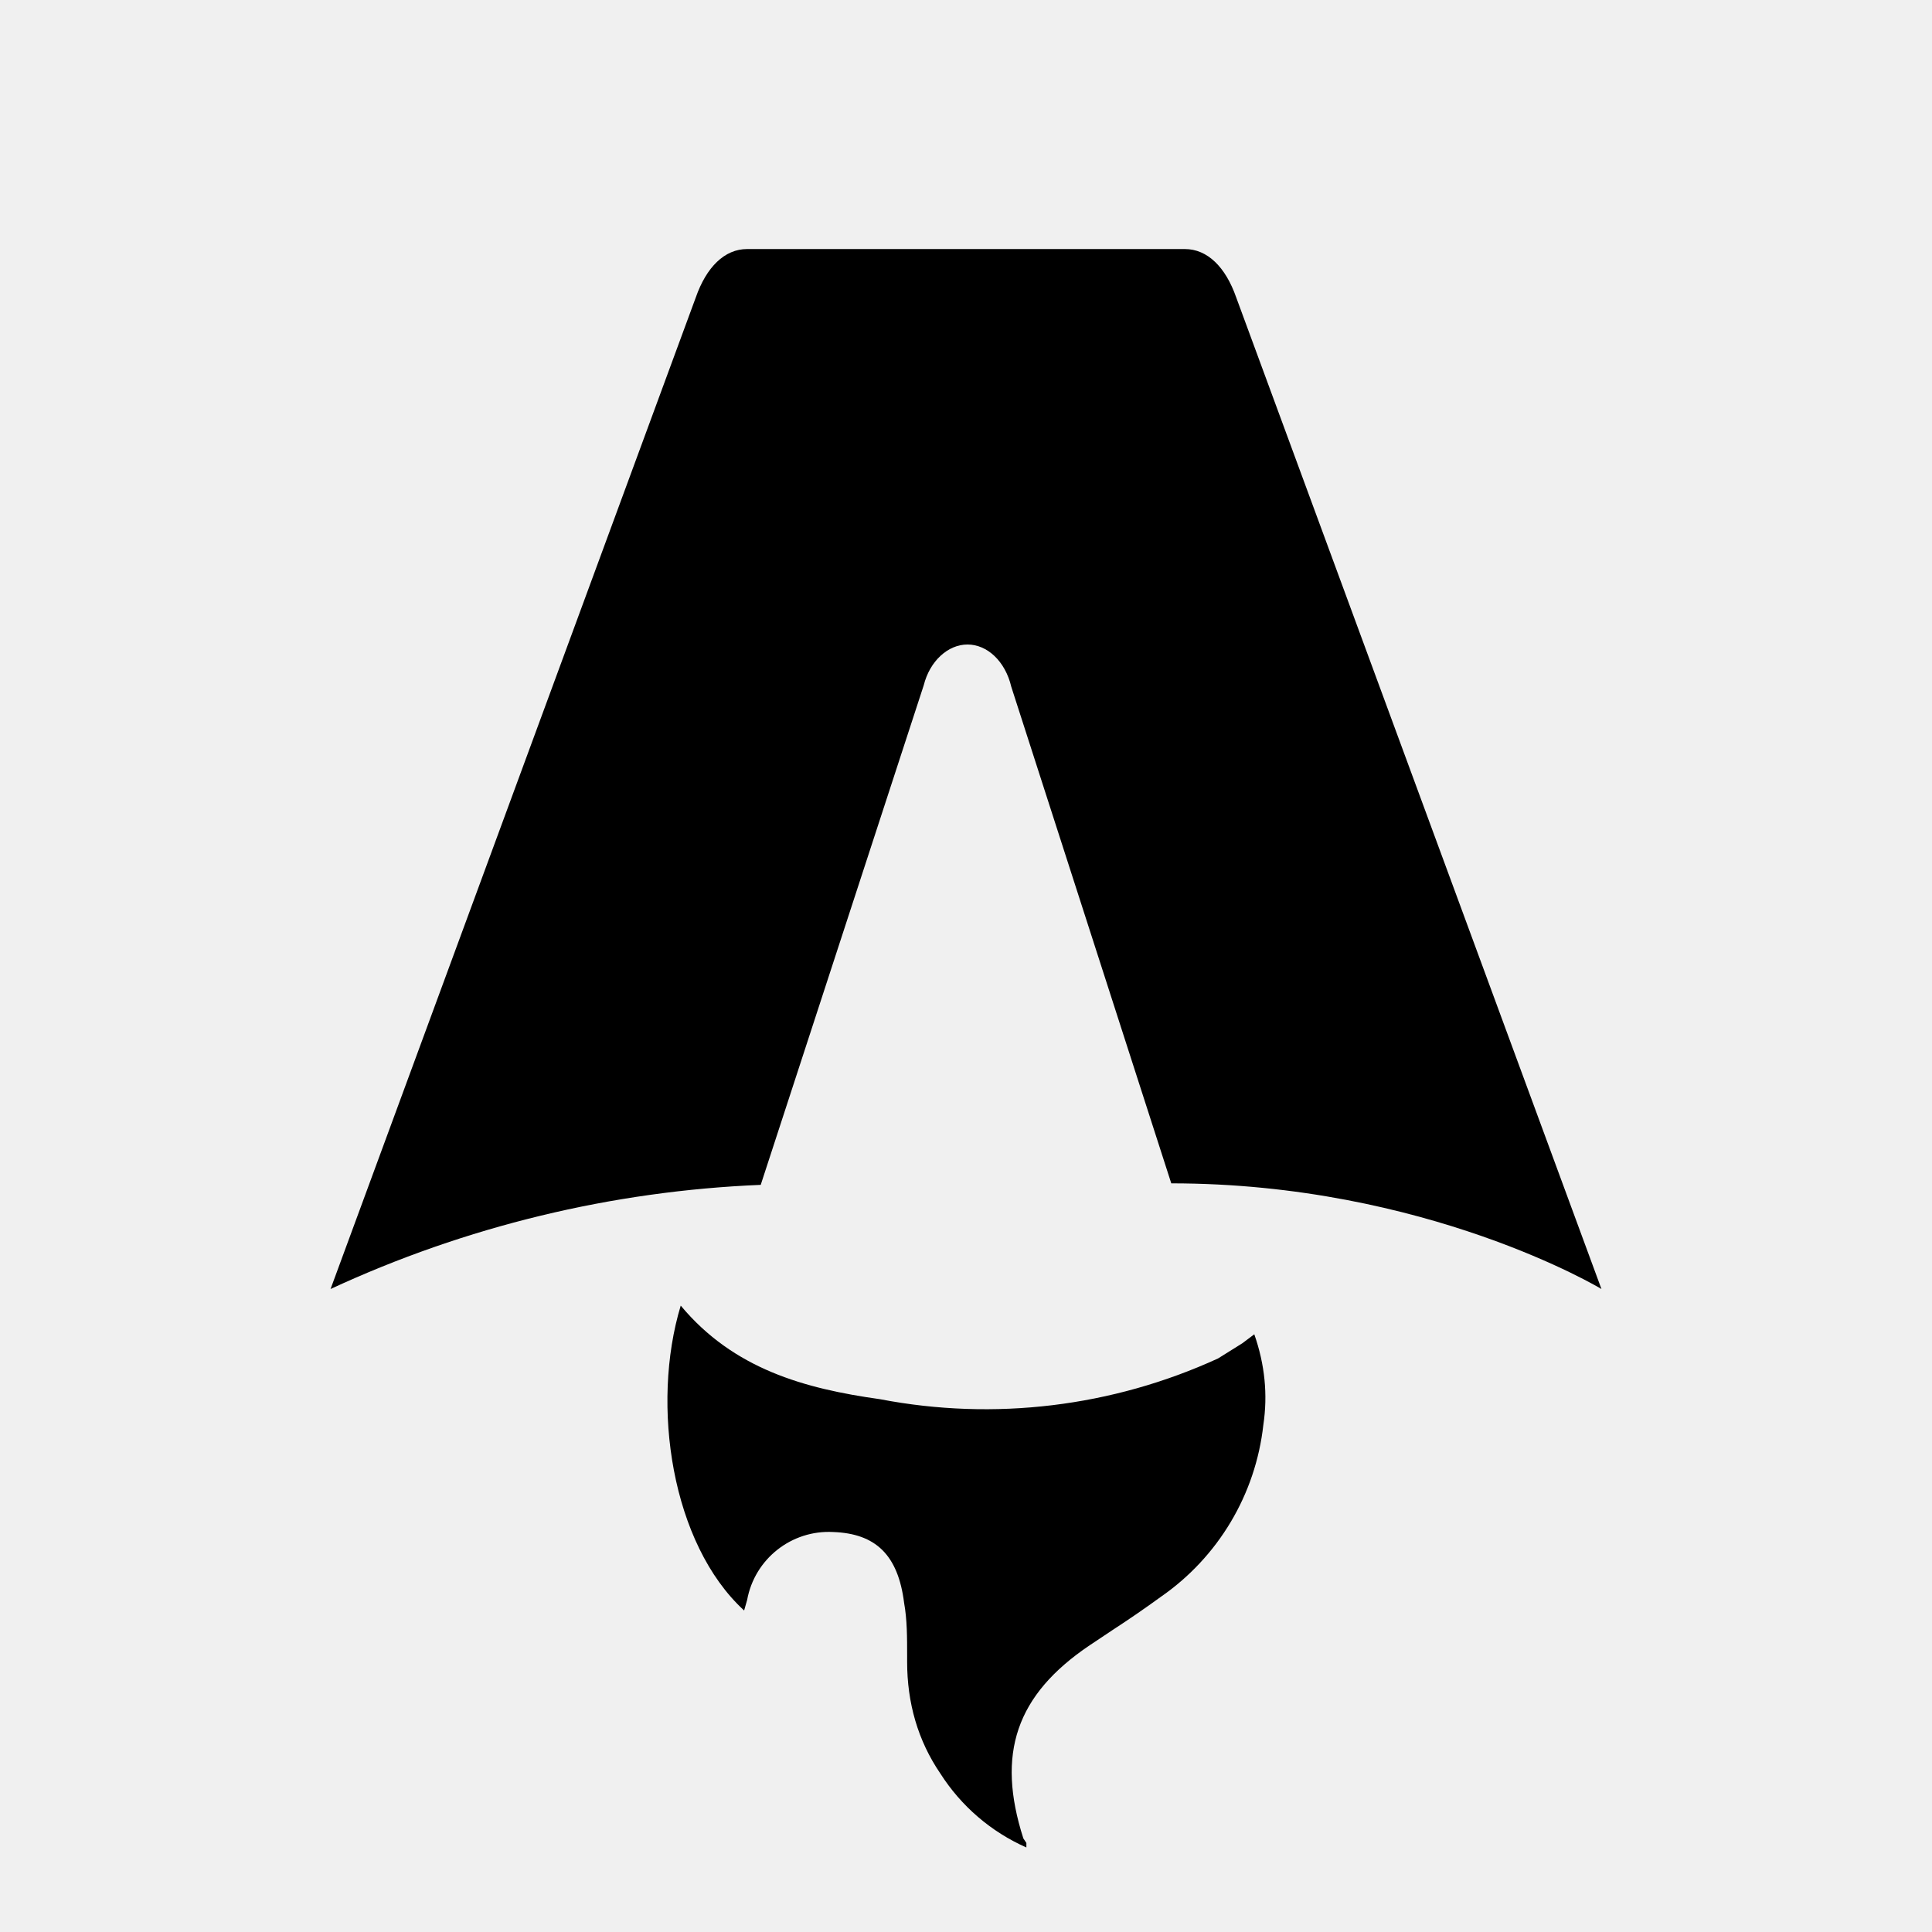
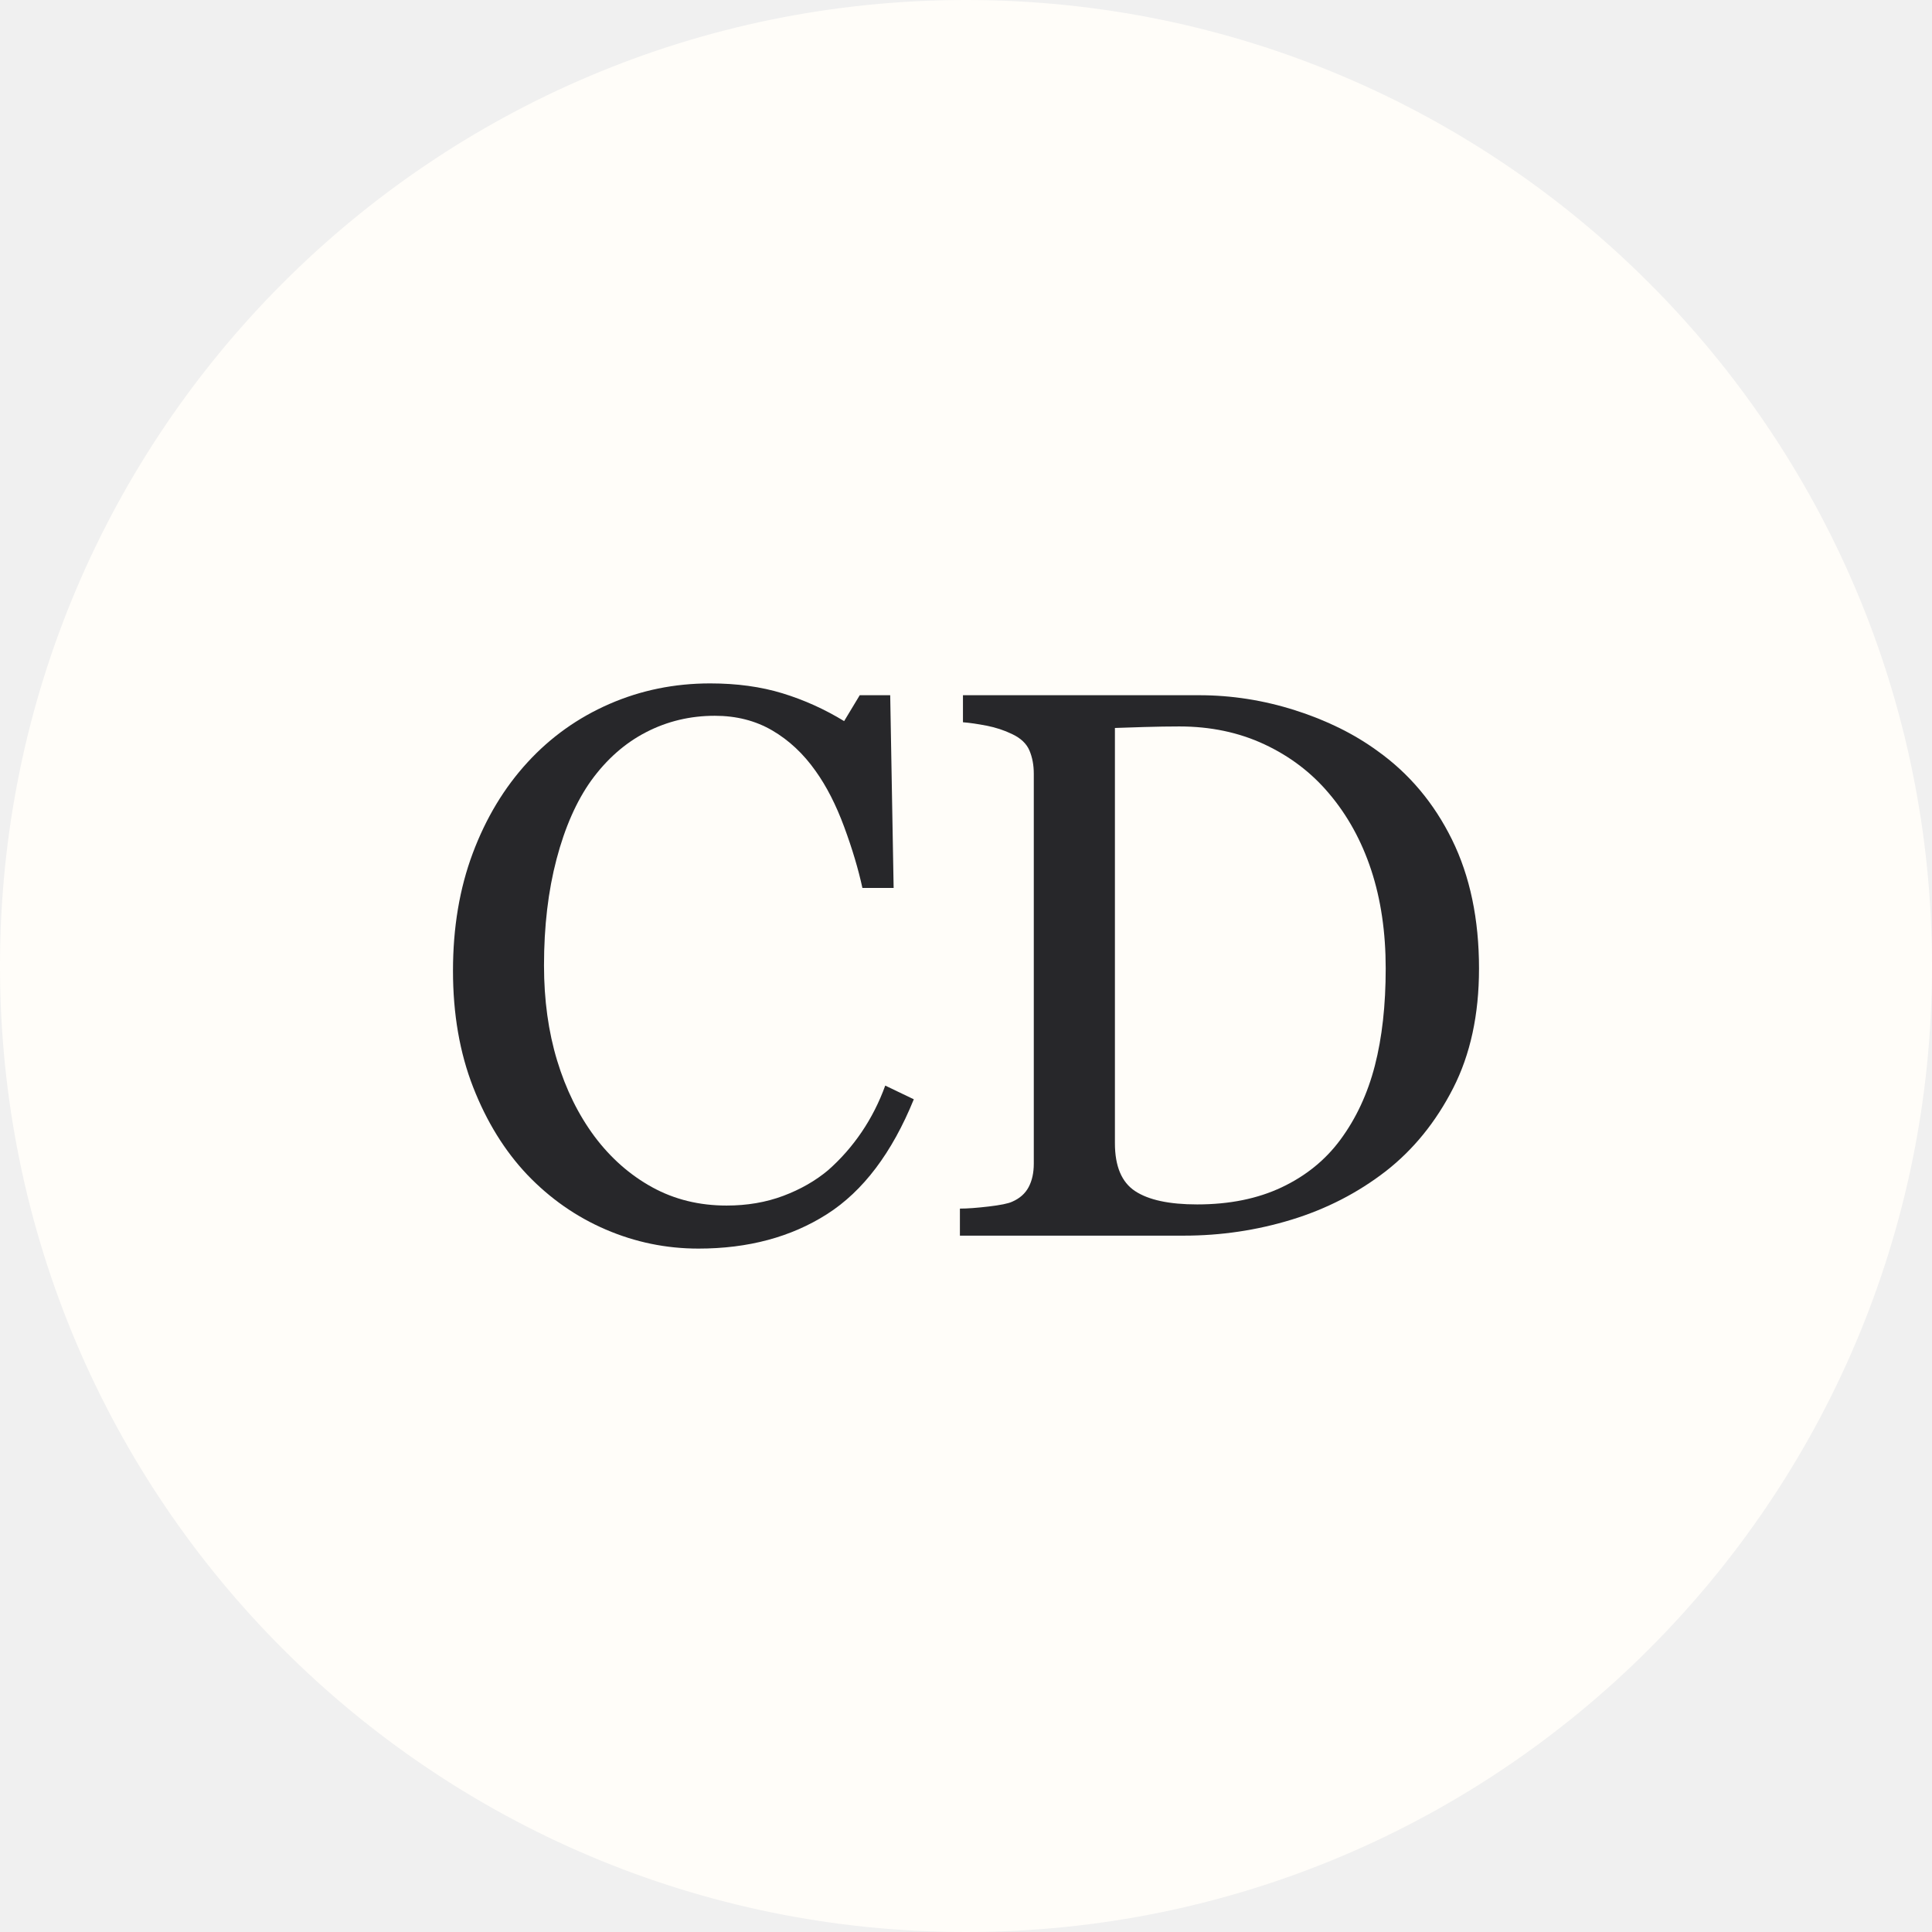
- <svg xmlns="http://www.w3.org/2000/svg" fill="none" viewBox="0 0 128 128">
-   <path d="M50.4 78.5a75.1 75.1 0 0 0-28.5 6.9l24.2-65.7c.7-2 1.9-3.2 3.4-3.2h29c1.5 0 2.7 1.2 3.4 3.2l24.2 65.7s-11.6-7-28.5-7L67 45.5c-.4-1.7-1.6-2.8-2.9-2.8-1.3 0-2.5 1.1-2.9 2.7L50.4 78.5Zm-1.1 28.2Zm-4.2-20.2c-2 6.6-.6 15.8 4.2 20.2a17.5 17.5 0 0 1 .2-.7 5.5 5.5 0 0 1 5.7-4.5c2.8.1 4.3 1.5 4.7 4.7.2 1.1.2 2.3.2 3.5v.4c0 2.7.7 5.2 2.2 7.4a13 13 0 0 0 5.7 4.9v-.3l-.2-.3c-1.8-5.6-.5-9.5 4.4-12.8l1.5-1a73 73 0 0 0 3.2-2.2 16 16 0 0 0 6.8-11.4c.3-2 .1-4-.6-6l-.8.6-1.6 1a37 37 0 0 1-22.4 2.7c-5-.7-9.7-2-13.2-6.2Z" />
+ <svg xmlns="http://www.w3.org/2000/svg" version="1.1" width="1000" height="1000">
  <style>
-         path { fill: #000; }
-         @media (prefers-color-scheme: dark) {
-             path { fill: #FFF; }
-         }
+     #light-icon {
+       display: inline;
+     }
+     #dark-icon {
+       display: none;
+     }
+ 
+     @media (prefers-color-scheme: dark) {
+       #light-icon {
+         display: none;
+       }
+       #dark-icon {
+         display: inline;
+       }
+     }
+   </style>
+   <g id="light-icon">
+     <svg version="1.1" width="1000" height="1000">
+       <g clip-path="url(#SvgjsClipPath1022)">
+         <rect width="1000" height="1000" fill="#fffdf9" />
+         <g transform="matrix(0.2469441,0,0,0.2469441,150,150)">
+           <svg version="1.1" id="Layer_1" viewBox="0 0 2834.65 2834.65" width="2834.65" height="2834.65">
+             <defs>
+               <style>
+       .st0 {
+         fill: #fffdf9;
+       }
+ 
+       .st1 {
+         fill: #27272a;
+       }
    </style>
+               <clipPath id="SvgjsClipPath1022">
+                 <rect width="1000" height="1000" x="0" y="0" rx="500" ry="500" />
+               </clipPath>
+             </defs>
+             <rect class="st0" width="2834.65" height="2834.65" rx="396.29" ry="396.29" />
+             <g>
+               <path class="st1" d="M856.51,2009.64c-67.53,0-132.28-13.32-194.22-39.94-61.95-26.62-116.86-64.96-164.71-115.03-47.34-50.05-85.09-111.16-113.27-183.33-28.19-72.16-42.27-153.51-42.27-244.04s13.82-172.68,41.47-246.44c27.64-73.75,65.92-137.25,114.84-190.51,48.38-52.71,105.53-93.45,171.47-122.21,65.93-28.76,136.38-43.14,211.35-43.14,55.82,0,106.32,6.92,151.52,20.76,45.19,13.84,88.26,33.27,129.2,58.27l32.71-54.28h63.86l7.18,403.93h-65.46c-8.51-39.38-21.27-82.08-38.28-128.12-17.01-46.03-36.94-85.02-59.8-116.95-25.52-36.18-55.82-64.52-90.89-85.02-35.09-20.48-75.21-30.73-120.39-30.73-51.57,0-99.55,11.45-143.93,34.35-44.38,22.9-82.78,56.73-115.2,101.46-30.83,43.15-55.03,98.01-72.57,164.58-17.54,66.58-26.31,140.87-26.31,222.89,0,72.43,9.17,138.87,27.5,199.32,18.34,60.46,44.53,113.58,78.56,159.38,34.01,45.28,74.28,80.69,120.79,106.26,46.51,25.57,98.47,38.34,155.9,38.34,43.06,0,82.66-6.79,118.8-20.36,36.15-13.57,67.5-31.53,94.1-53.88,26.57-23.41,49.95-50.02,70.16-79.83,20.2-29.8,36.68-62.27,49.44-97.39l59.87,28.74c-45.73,112.3-106.35,192.52-181.86,240.68-75.51,48.16-165.37,72.24-269.59,72.24Z" />
+               <path class="st1" d="M2492.6,1422.91c0,96.33-18.1,179.89-54.28,250.66-36.2,70.79-83.29,128.8-141.29,174.02-58.55,45.24-124.27,79.03-197.17,101.38-72.92,22.35-148.22,33.53-225.91,33.53h-469.39v-56.68c15.43,0,35.52-1.46,60.27-4.39,24.75-2.92,41.11-6.25,49.09-9.98,15.97-6.91,27.54-17.16,34.72-30.73,7.18-13.57,10.78-29.94,10.78-49.09v-817.43c0-18.09-3.07-34.33-9.18-48.69-6.13-14.37-18.24-25.81-36.32-34.33-16.5-7.98-34.33-13.83-53.48-17.56-19.16-3.72-35.66-6.11-49.49-7.18v-56.68h494.93c68.11,0,135.17,10.52,201.17,31.53,65.98,21.03,123.46,49.37,172.43,85.02,66.52,47.37,118.67,109.36,156.46,186,37.78,76.63,56.68,166.84,56.68,270.62ZM2297.02,1422.51c0-76.04-10.12-144.78-30.33-206.19-20.23-61.42-49.77-114.99-88.61-160.73-36.72-43.61-81.82-77.9-135.31-102.89-53.48-25-112.96-37.49-178.41-37.49-21.83,0-46.44.4-73.84,1.2-27.42.8-47.77,1.47-61.07,2v870.22c0,48.39,14.09,81.9,42.31,100.51,28.2,18.61,71.57,27.92,130.12,27.92,67.58,0,126.65-11.96,177.22-35.89,50.55-23.92,91.53-57.16,122.93-99.71,32.99-44.67,57.08-96.38,72.24-155.14,15.17-58.76,22.75-126.69,22.75-203.8Z" />
+             </g>
+           </svg>
+         </g>
+       </g>
+     </svg>
+   </g>
+   <g id="dark-icon">
+     <svg version="1.1" width="1000" height="1000">
+       <g>
+         <g transform="matrix(0.3527772,0,0,0.3527772,0,0)" style="filter: invert(100%)">
+           <svg version="1.1" id="Layer_1" viewBox="0 0 2834.65 2834.65" width="2834.65" height="2834.65">
+             <defs>
+               <style>
+       .st0 {
+         fill: #fffdf9;
+       }
+ 
+       .st1 {
+         fill: #27272a;
+       }
+     </style>
+             </defs>
+             <rect class="st0" width="2834.65" height="2834.65" rx="396.29" ry="396.29" />
+             <g>
+               <path class="st1" d="M856.51,2009.64c-67.53,0-132.28-13.32-194.22-39.94-61.95-26.62-116.86-64.96-164.71-115.03-47.34-50.05-85.09-111.16-113.27-183.33-28.19-72.16-42.27-153.51-42.27-244.04s13.82-172.68,41.47-246.44c27.64-73.75,65.92-137.25,114.84-190.51,48.38-52.71,105.53-93.45,171.47-122.21,65.93-28.76,136.38-43.14,211.35-43.14,55.82,0,106.32,6.92,151.52,20.76,45.19,13.84,88.26,33.27,129.2,58.27l32.71-54.28h63.86l7.18,403.93h-65.46c-8.51-39.38-21.27-82.08-38.28-128.12-17.01-46.03-36.94-85.02-59.8-116.95-25.52-36.18-55.82-64.52-90.89-85.02-35.09-20.48-75.21-30.73-120.39-30.73-51.57,0-99.55,11.45-143.93,34.35-44.38,22.9-82.78,56.73-115.2,101.46-30.83,43.15-55.03,98.01-72.57,164.58-17.54,66.58-26.31,140.87-26.31,222.89,0,72.43,9.17,138.87,27.5,199.32,18.34,60.46,44.53,113.58,78.56,159.38,34.01,45.28,74.28,80.69,120.79,106.26,46.51,25.57,98.47,38.34,155.9,38.34,43.06,0,82.66-6.79,118.8-20.36,36.15-13.57,67.5-31.53,94.1-53.88,26.57-23.41,49.95-50.02,70.16-79.83,20.2-29.8,36.68-62.27,49.44-97.39l59.87,28.74c-45.73,112.3-106.35,192.52-181.86,240.68-75.51,48.16-165.37,72.24-269.59,72.24Z" />
+               <path class="st1" d="M2492.6,1422.91c0,96.33-18.1,179.89-54.28,250.66-36.2,70.79-83.29,128.8-141.29,174.02-58.55,45.24-124.27,79.03-197.17,101.38-72.92,22.35-148.22,33.53-225.91,33.53h-469.39v-56.68c15.43,0,35.52-1.46,60.27-4.39,24.75-2.92,41.11-6.25,49.09-9.98,15.97-6.91,27.54-17.16,34.72-30.73,7.18-13.57,10.78-29.94,10.78-49.09v-817.43c0-18.09-3.07-34.33-9.18-48.69-6.13-14.37-18.24-25.81-36.32-34.33-16.5-7.98-34.33-13.83-53.48-17.56-19.16-3.72-35.66-6.11-49.49-7.18v-56.68h494.93c68.11,0,135.17,10.52,201.17,31.53,65.98,21.03,123.46,49.37,172.43,85.02,66.52,47.37,118.67,109.36,156.46,186,37.78,76.63,56.68,166.84,56.68,270.62ZM2297.02,1422.51c0-76.04-10.12-144.78-30.33-206.19-20.23-61.42-49.77-114.99-88.61-160.73-36.72-43.61-81.82-77.9-135.31-102.89-53.48-25-112.96-37.49-178.41-37.49-21.83,0-46.44.4-73.84,1.2-27.42.8-47.77,1.47-61.07,2v870.22c0,48.39,14.09,81.9,42.31,100.51,28.2,18.61,71.57,27.92,130.12,27.92,67.58,0,126.65-11.96,177.22-35.89,50.55-23.92,91.53-57.16,122.93-99.71,32.99-44.67,57.08-96.38,72.24-155.14,15.17-58.76,22.75-126.69,22.75-203.8Z" />
+             </g>
+           </svg>
+         </g>
+       </g>
+     </svg>
+   </g>
</svg>
